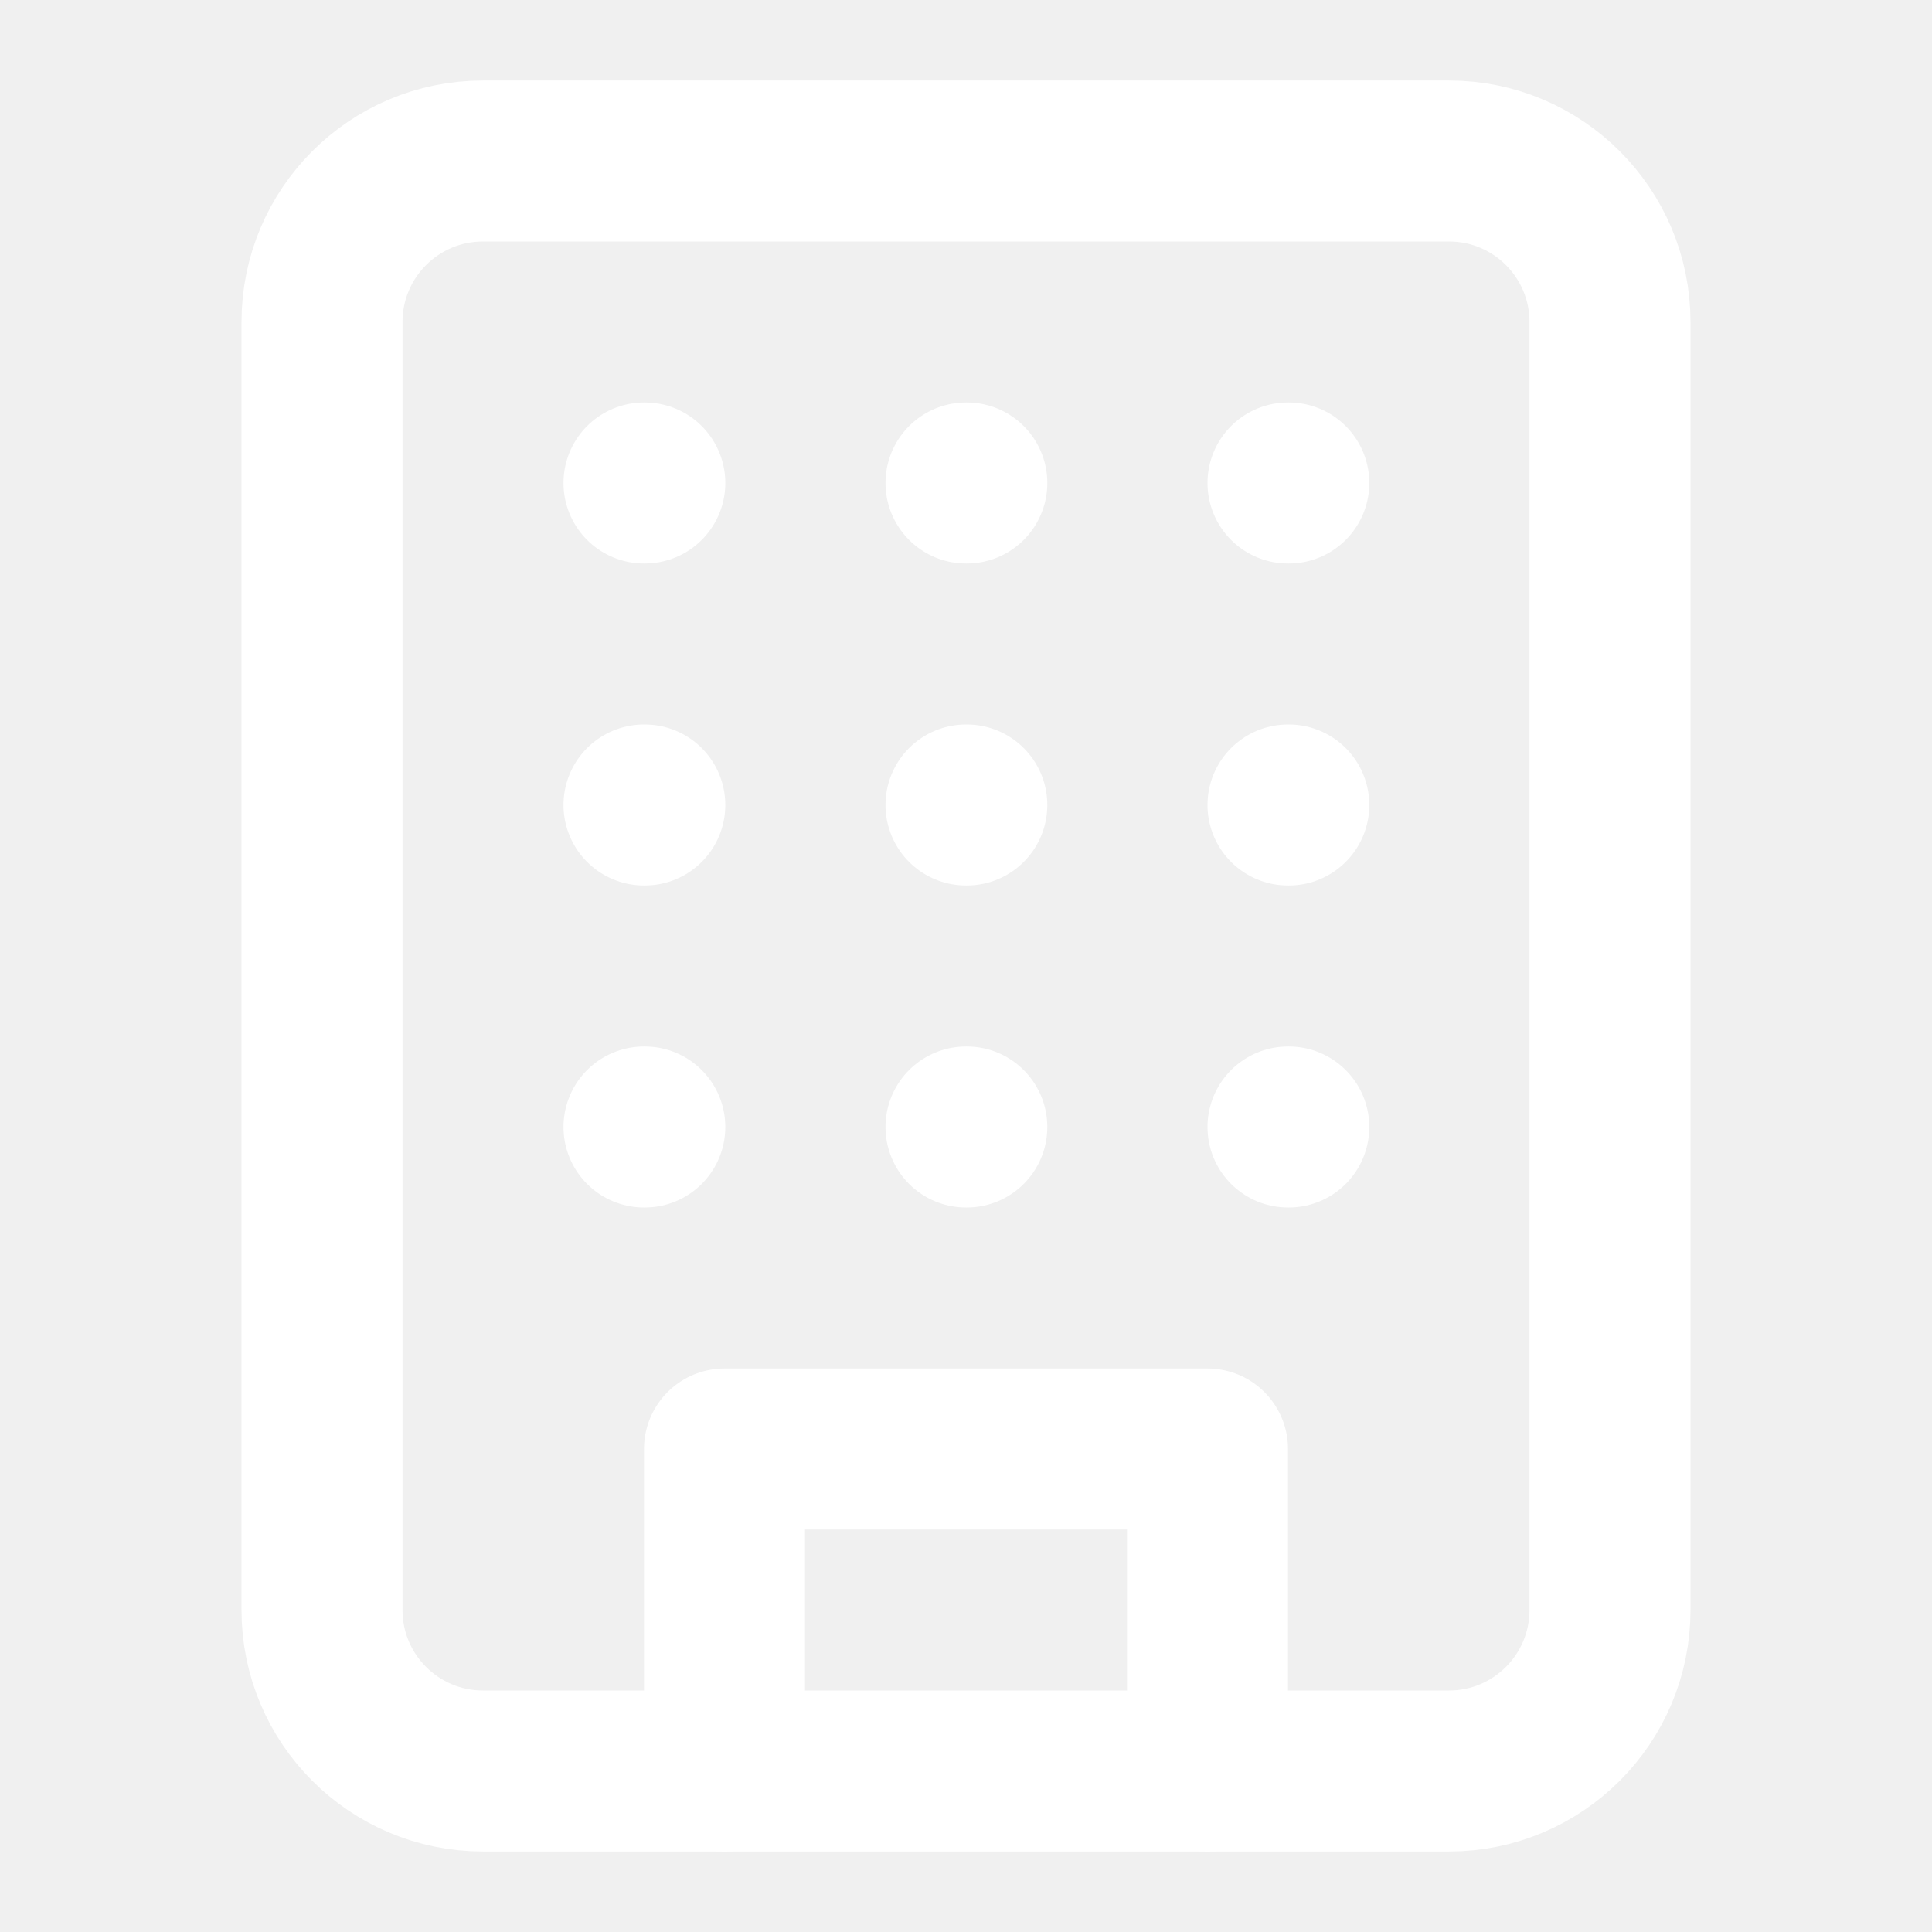
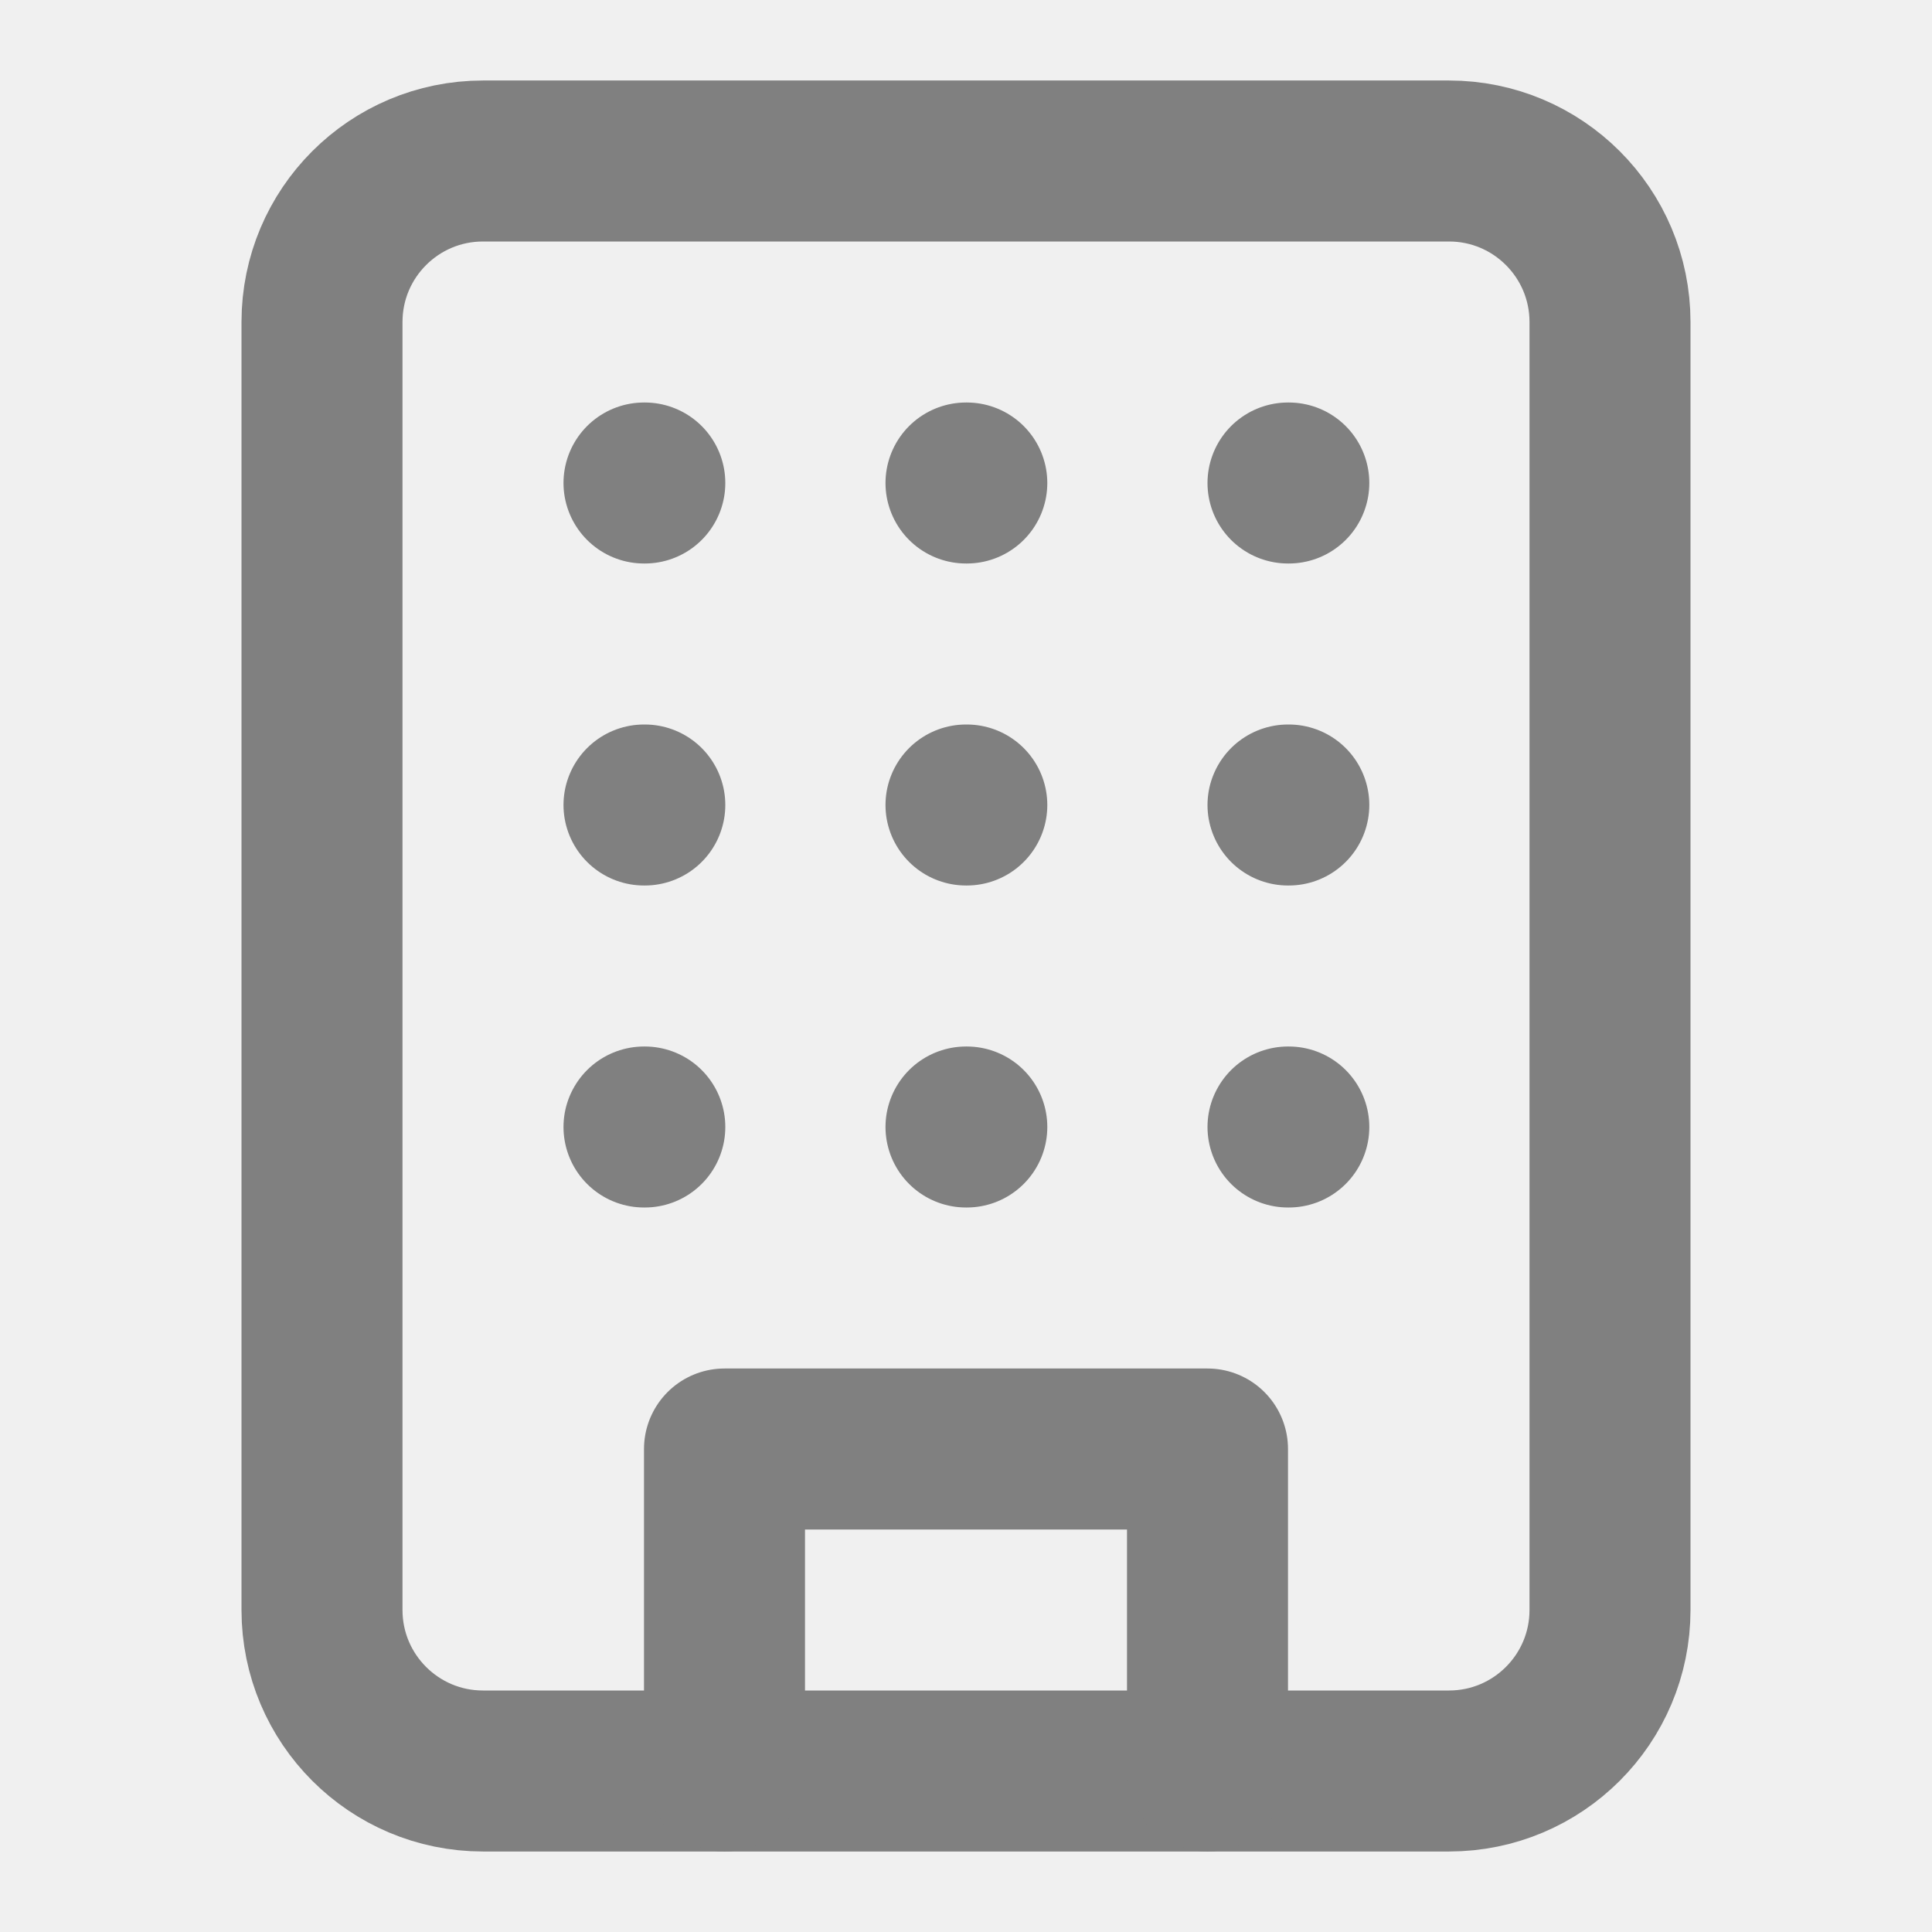
- <svg xmlns="http://www.w3.org/2000/svg" width="24" height="24" viewBox="0 0 24 24" fill="none" stroke="white" stroke-width="2" stroke-linecap="round" stroke-linejoin="round" class="lucide lucide-building">
+ <svg xmlns="http://www.w3.org/2000/svg" width="24" height="24" viewBox="0 0 24 24" fill="none" stroke="gray" stroke-width="2" stroke-linecap="round" stroke-linejoin="round" class="lucide lucide-building">
  <rect width="16" height="20" x="4" y="2" rx="2" ry="2" />
  <path d="M9 22v-4h6v4" />
  <path d="M8 6h.01" />
  <path d="M16 6h.01" />
  <path d="M12 6h.01" />
  <path d="M12 10h.01" />
  <path d="M12 14h.01" />
  <path d="M16 10h.01" />
  <path d="M16 14h.01" />
  <path d="M8 10h.01" />
  <path d="M8 14h.01" />
</svg>
